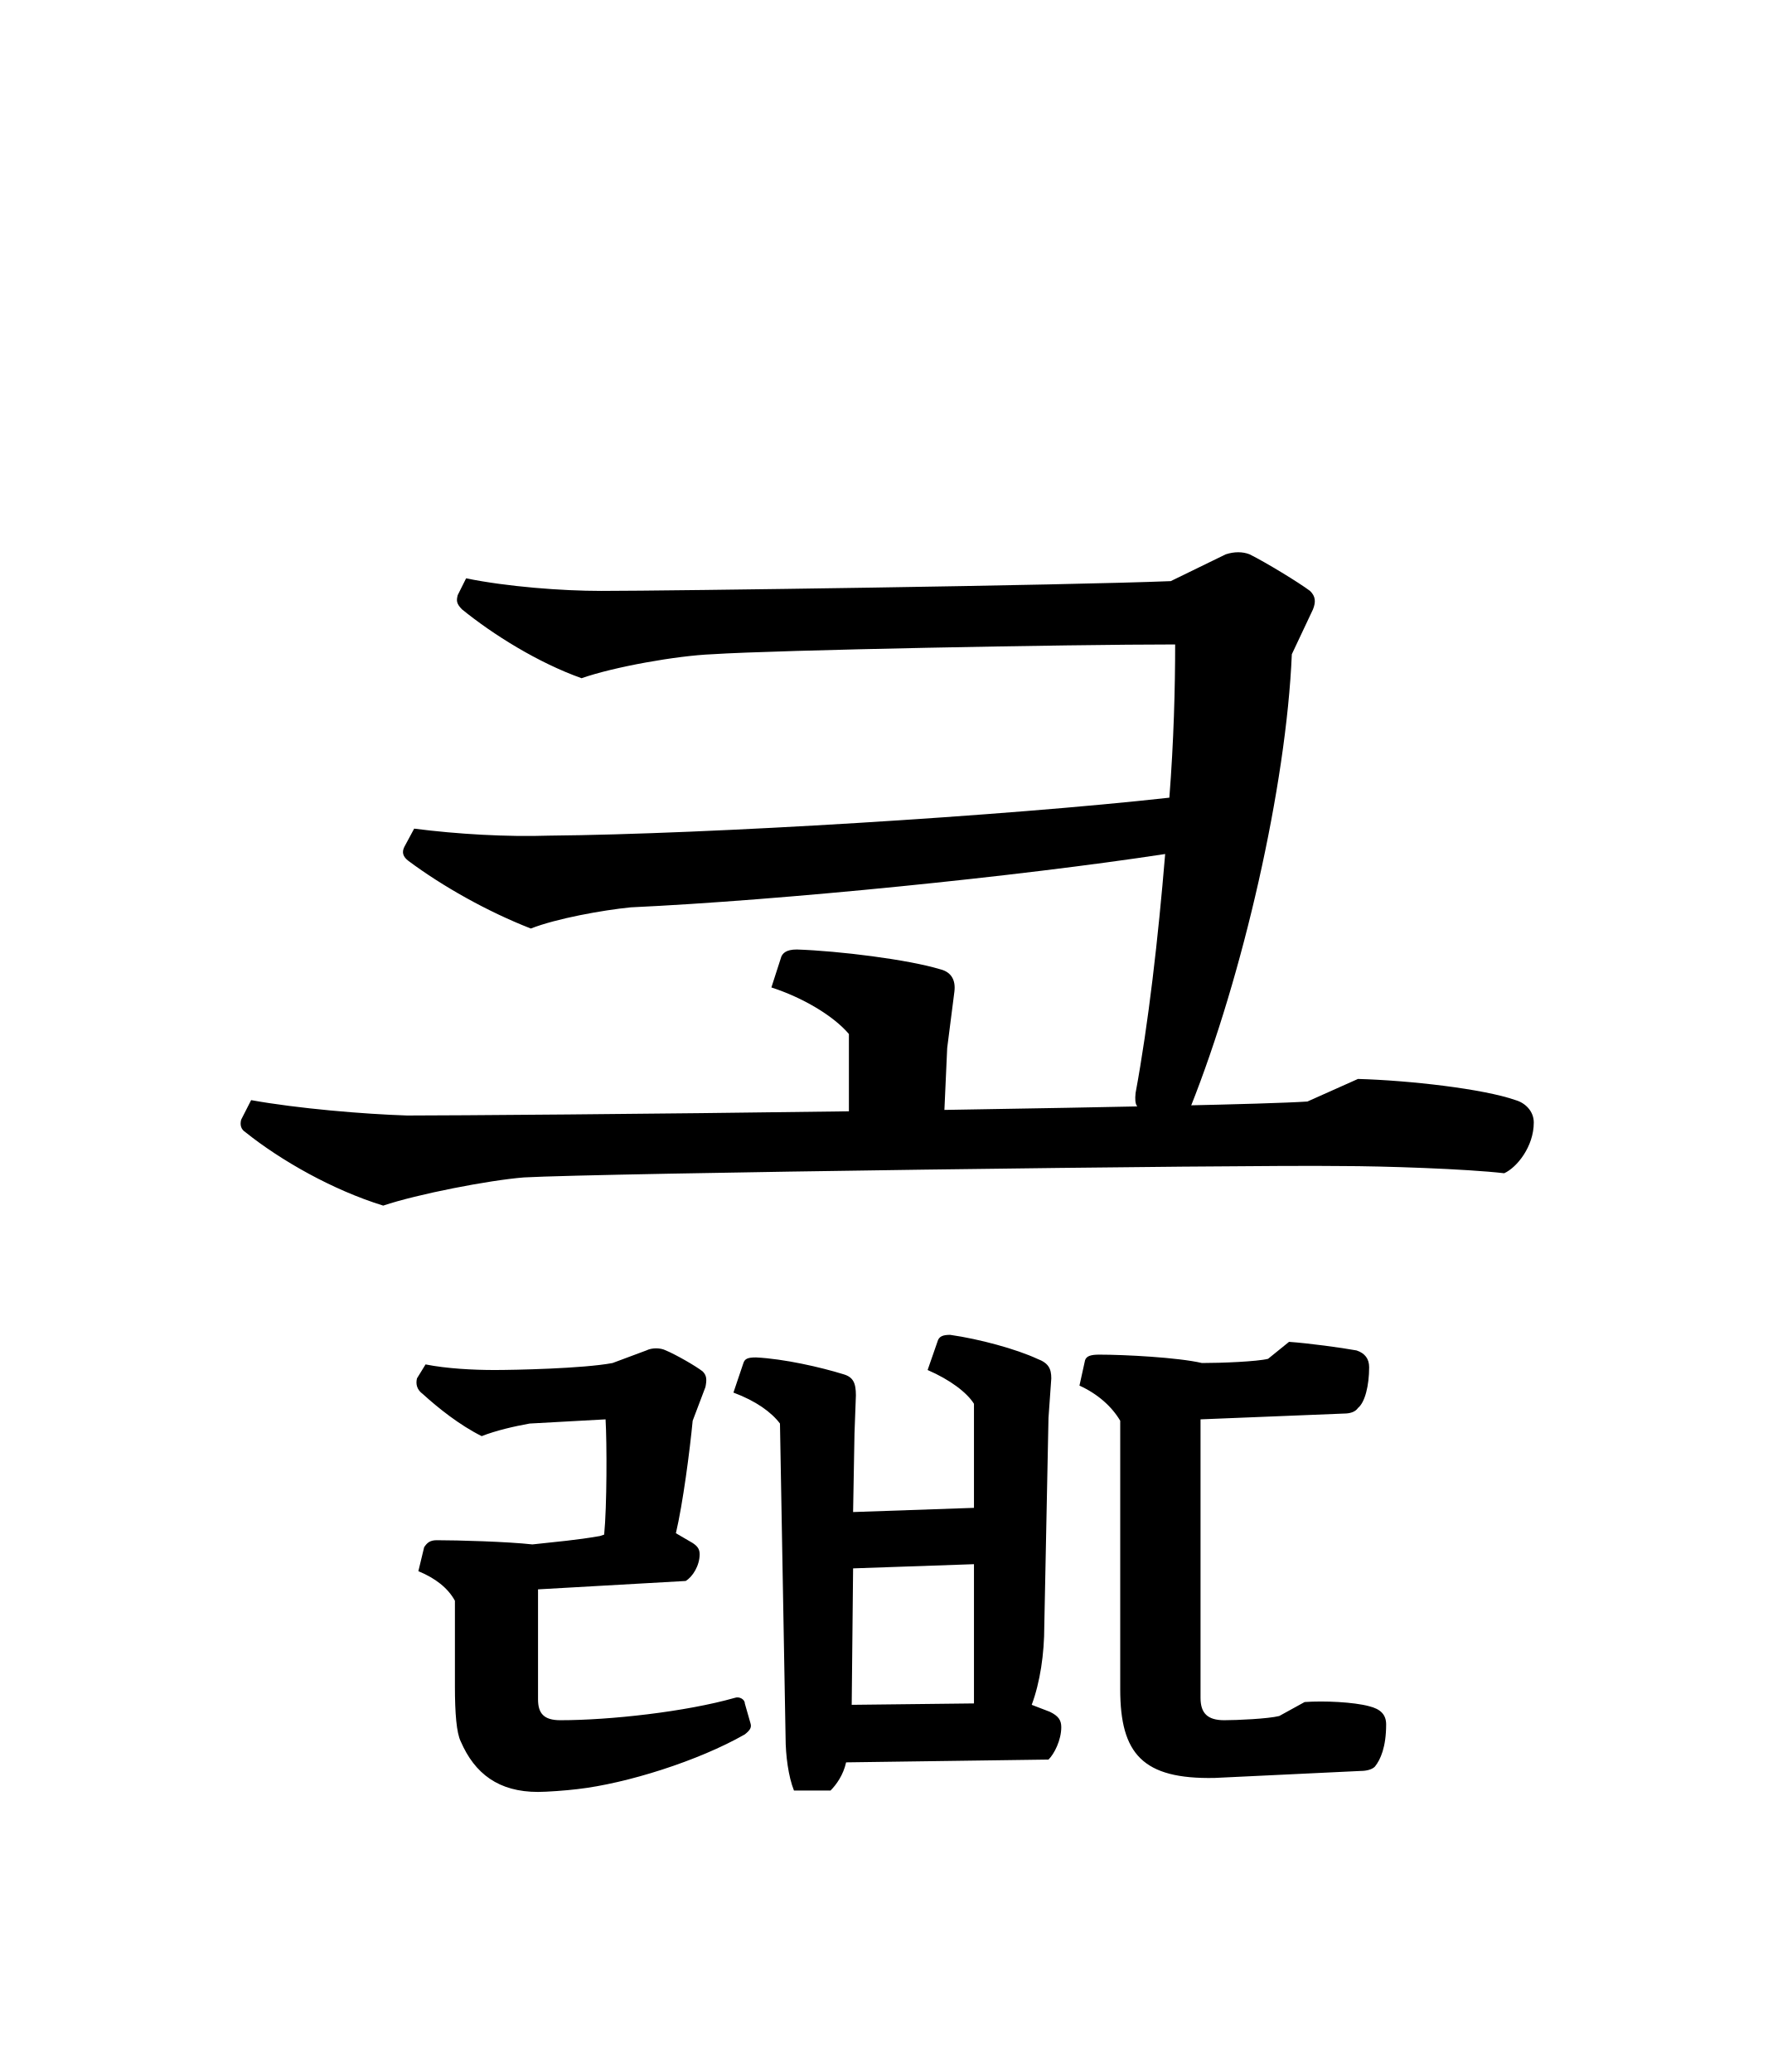
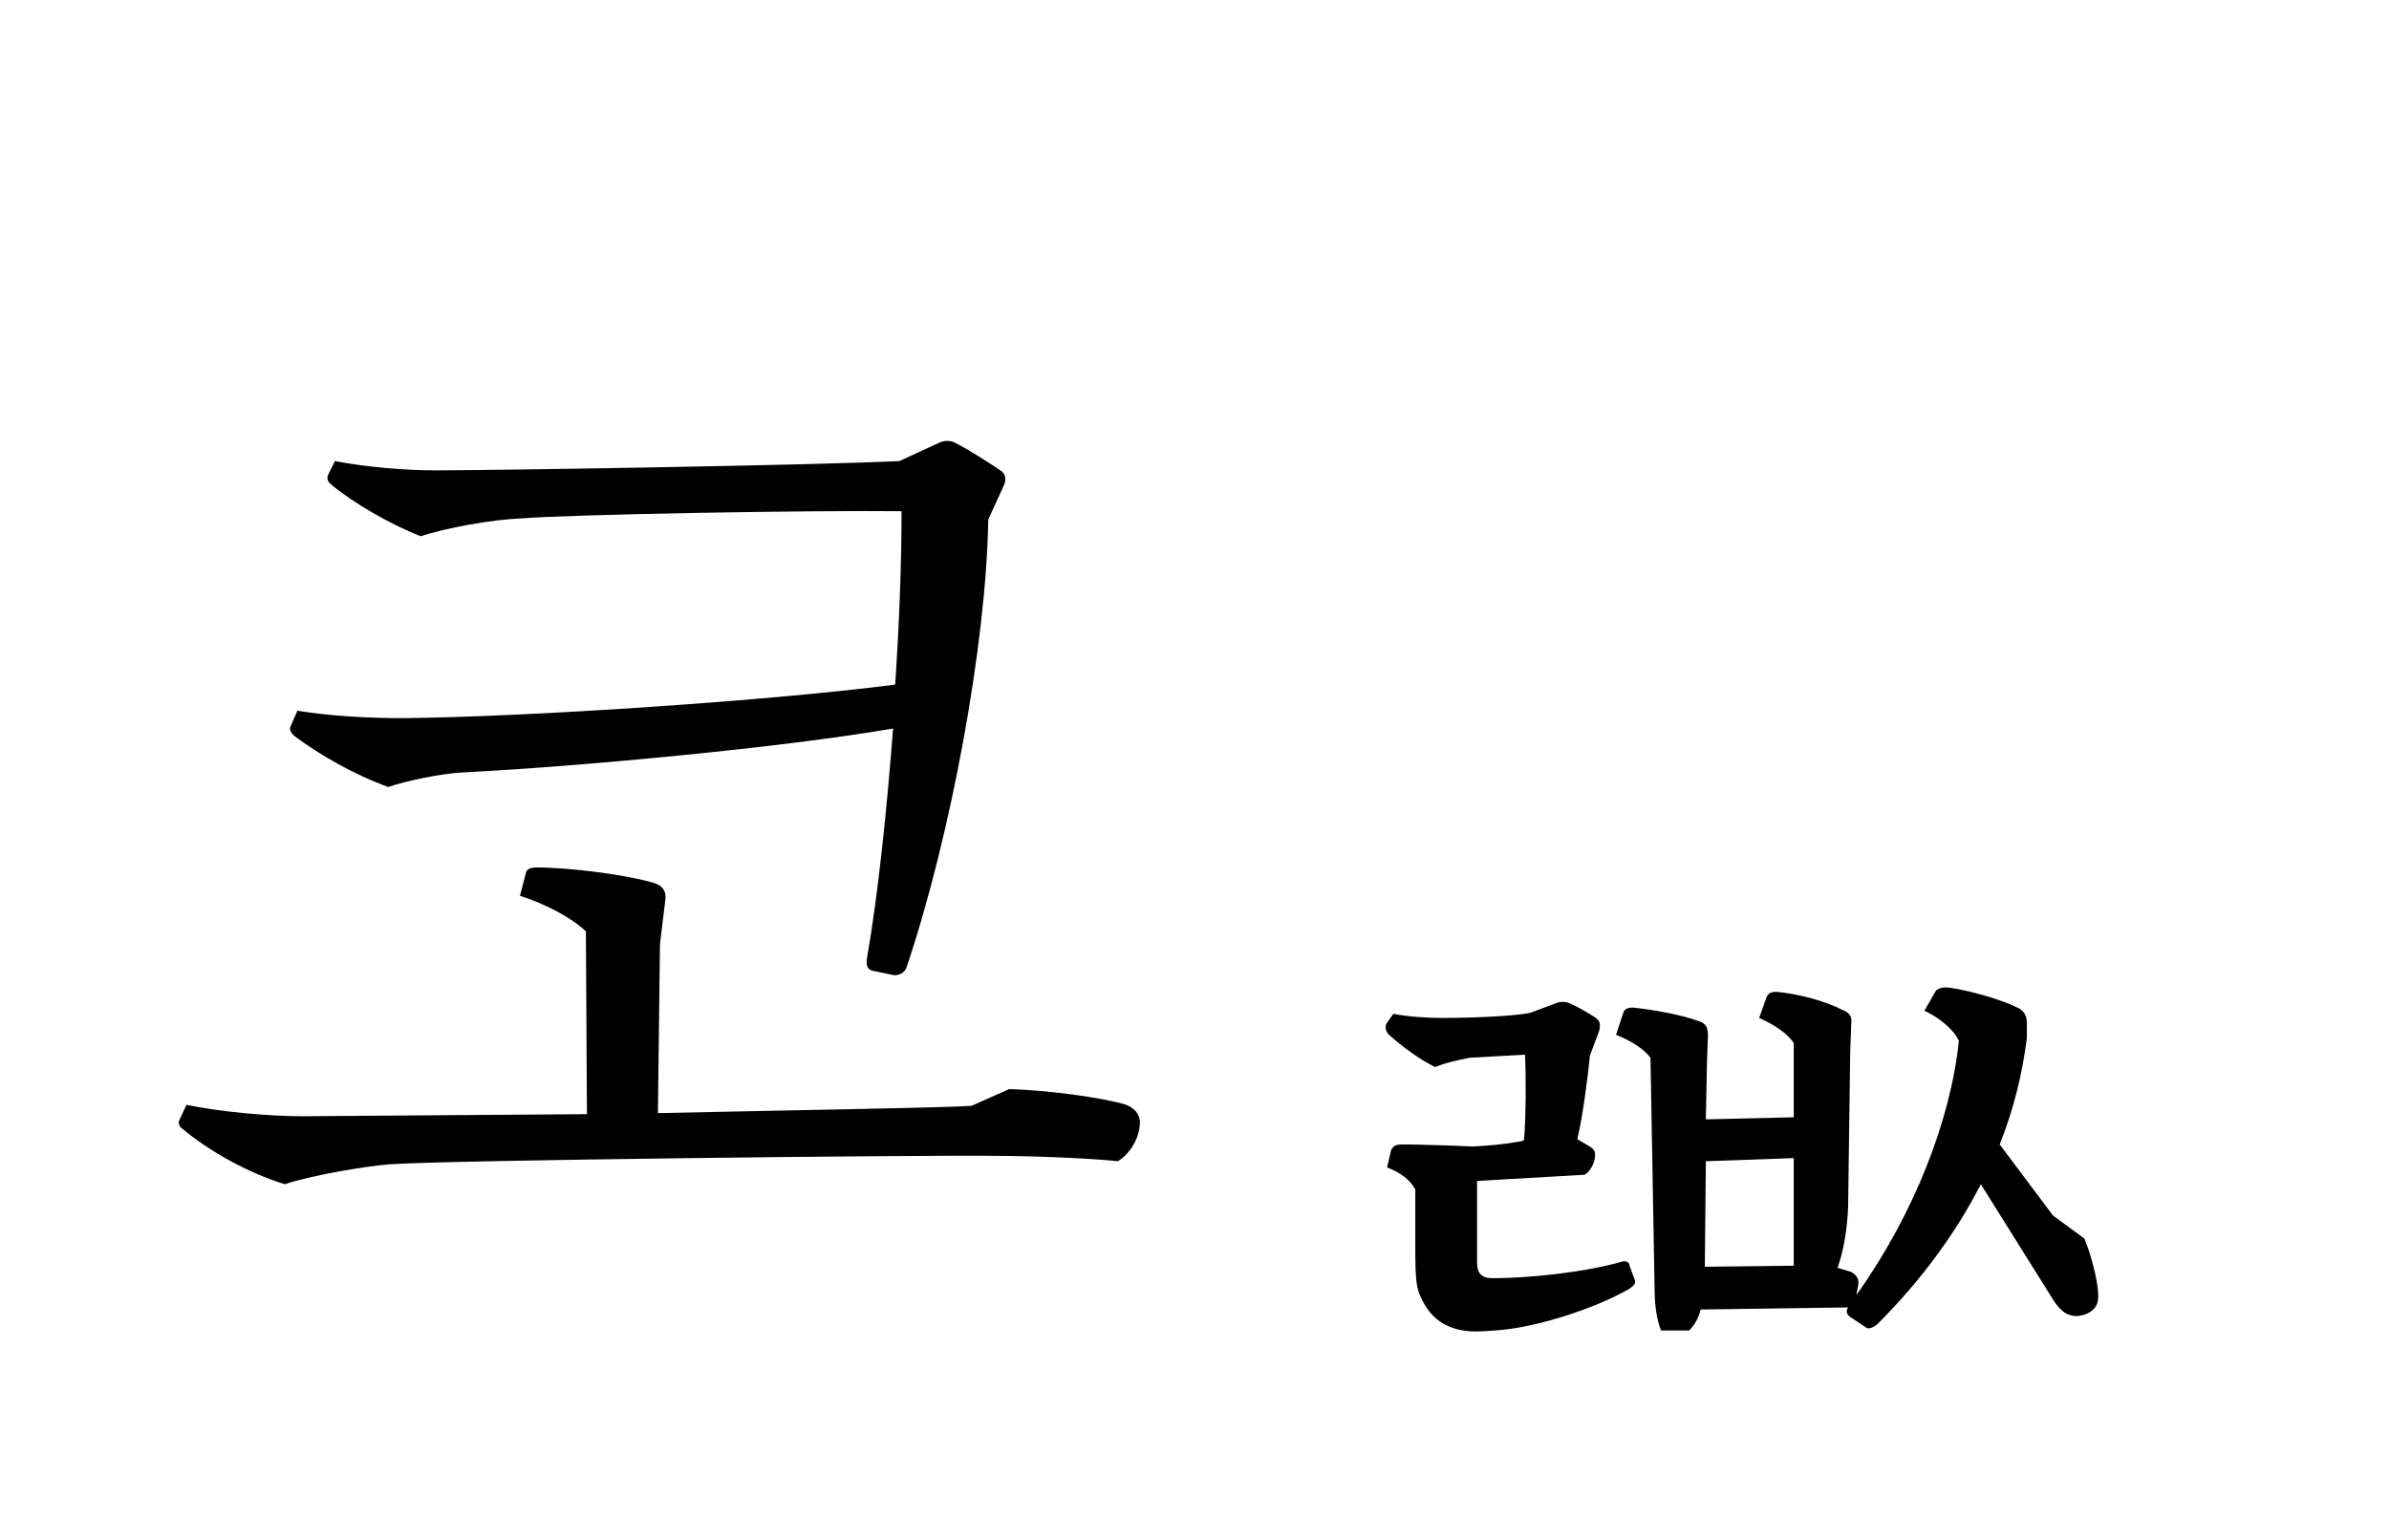
- <svg xmlns="http://www.w3.org/2000/svg" xmlns:xlink="http://www.w3.org/1999/xlink" width="138.266pt" height="162.062pt" viewBox="0 0 138.266 162.062" version="1.1">
+ <svg xmlns="http://www.w3.org/2000/svg" xmlns:xlink="http://www.w3.org/1999/xlink" width="251.406pt" height="162.062pt" viewBox="0 0 251.406 162.062" version="1.1">
  <defs>
    <g>
      <symbol overflow="visible" id="glyph0-0">
        <path style="stroke:none;" d="M 11 13.203 L 99 13.203 L 99 -96.797 L 11 -96.797 Z M 55 -46.312 L 20.016 -91.297 L 89.984 -91.297 Z M 58.516 -41.797 L 93.5 -86.797 L 93.5 3.188 Z M 20.016 7.703 L 55 -37.297 L 89.984 7.703 Z M 16.5 -86.797 L 51.484 -41.797 L 16.5 3.188 Z M 16.5 -86.797 " />
      </symbol>
      <symbol overflow="visible" id="glyph0-1">
-         <path style="stroke:none;" d="M 26.953 -63.25 C 23.656 -63.141 19.797 -63.359 16.391 -63.797 L 15.625 -62.375 C 15.406 -61.938 15.516 -61.594 15.953 -61.266 C 18.594 -59.297 22.109 -57.312 25.516 -55.984 C 27.5 -56.766 31.125 -57.422 33.328 -57.641 C 45.094 -58.188 63.688 -60.062 75.125 -61.812 C 74.578 -55.219 73.812 -48.516 72.812 -43.125 C 72.703 -42.125 72.938 -41.906 73.484 -41.797 L 75.797 -41.25 C 76.234 -41.25 76.781 -41.469 77.109 -42.016 C 81.188 -52.25 84.594 -67.094 85.031 -77.438 L 86.688 -80.953 C 86.906 -81.516 86.906 -81.953 86.453 -82.391 C 85.578 -83.047 83.047 -84.594 81.734 -85.25 C 81.188 -85.469 80.516 -85.469 79.859 -85.25 L 75.562 -83.156 C 67.547 -82.828 36.406 -82.391 31.016 -82.391 C 27.938 -82.391 23.656 -82.719 20.453 -83.375 L 19.797 -82.062 C 19.688 -81.625 19.688 -81.406 20.125 -80.953 C 22.547 -78.984 26.062 -76.781 29.484 -75.562 C 32.016 -76.453 36.953 -77.328 39.703 -77.438 C 44.656 -77.766 67.547 -78.203 75.906 -78.203 C 75.906 -74.797 75.797 -70.625 75.453 -66.219 C 62.703 -64.797 39.375 -63.359 26.953 -63.25 Z M 26.953 -63.25 " />
+         <path style="stroke:none;" d="M 26.297 -53.016 C 22.766 -53.016 18.703 -53.234 15.297 -53.797 L 14.625 -52.25 C 14.406 -51.922 14.516 -51.594 14.953 -51.156 C 17.594 -49.172 21.234 -47.078 24.859 -45.766 C 26.734 -46.422 30.469 -47.188 32.672 -47.297 C 45.438 -47.953 66.438 -49.938 77.984 -51.922 C 77.328 -43.453 76.453 -34.766 75.234 -27.719 C 75.125 -26.844 75.344 -26.516 75.906 -26.406 L 78.094 -25.953 C 78.656 -25.953 79.203 -26.188 79.422 -26.844 C 84.047 -40.594 87.781 -60.719 88 -73.922 L 89.656 -77.547 C 89.875 -78.094 89.875 -78.547 89.438 -78.984 C 88.328 -79.75 85.906 -81.297 84.594 -81.953 C 84.047 -82.281 83.375 -82.281 82.719 -81.953 L 78.656 -80.078 C 70.297 -79.641 35.641 -79.094 29.812 -79.094 C 26.844 -79.094 22.547 -79.422 19.25 -80.078 L 18.594 -78.766 C 18.375 -78.312 18.375 -77.984 18.922 -77.547 C 21.344 -75.562 24.969 -73.484 28.266 -72.156 C 30.906 -73.047 35.859 -73.922 38.719 -74.031 C 44.109 -74.469 69.516 -74.906 78.875 -74.797 C 78.875 -69.625 78.656 -63.25 78.203 -56.547 C 65.562 -54.891 39.594 -53.125 26.297 -53.016 Z M 53.453 -29.266 L 54.016 -33.875 C 54.125 -34.766 53.797 -35.312 52.906 -35.641 C 50.047 -36.516 44 -37.297 40.484 -37.297 C 39.703 -37.297 39.484 -37.062 39.375 -36.844 L 38.719 -34.312 C 41.469 -33.438 44.109 -32.016 45.656 -30.578 L 45.766 -11.328 L 15.844 -11.109 C 12.438 -11.109 7.266 -11.547 3.625 -12.312 L 2.859 -10.672 C 2.75 -10.344 2.859 -10.016 3.188 -9.797 C 5.938 -7.484 10.016 -5.172 13.969 -3.953 C 16.609 -4.844 22.219 -5.828 24.969 -6.047 C 30.797 -6.484 81.188 -7.047 88.875 -6.938 C 92.188 -6.938 98.672 -6.703 101.641 -6.375 C 102.625 -6.938 103.953 -8.578 103.953 -10.453 C 103.953 -11.438 103.297 -11.984 102.516 -12.312 C 99.984 -13.094 94.156 -13.859 90.203 -13.969 L 86.234 -12.203 C 82.609 -11.984 68.203 -11.766 53.234 -11.438 Z M 53.453 -29.266 " />
      </symbol>
      <symbol overflow="visible" id="glyph0-2">
        <path style="stroke:none;" d="" />
      </symbol>
      <symbol overflow="visible" id="glyph0-3">
-         <path style="stroke:none;" d="M -48.188 -46.641 L -47.625 -51.047 C -47.516 -51.922 -47.844 -52.578 -48.734 -52.797 C -51.266 -53.562 -56.656 -54.234 -59.953 -54.344 C -60.828 -54.344 -61.047 -54.016 -61.156 -53.797 L -61.938 -51.375 C -59.516 -50.594 -57.094 -49.172 -55.875 -47.734 L -55.875 -41.688 C -71.609 -41.469 -87.125 -41.359 -90.422 -41.359 C -93.828 -41.469 -99 -41.906 -102.625 -42.562 L -103.406 -41.031 C -103.516 -40.594 -103.406 -40.266 -103.062 -40.047 C -100.312 -37.844 -96.25 -35.531 -92.297 -34.312 C -89.656 -35.203 -84.047 -36.297 -81.297 -36.516 C -75.453 -36.844 -25.078 -37.516 -17.375 -37.406 C -14.078 -37.406 -7.594 -37.188 -4.625 -36.844 C -3.625 -37.297 -2.312 -38.938 -2.312 -40.812 C -2.312 -41.688 -2.969 -42.344 -3.734 -42.562 C -6.266 -43.453 -12.094 -44.109 -16.062 -44.219 L -20.016 -42.453 C -23.312 -42.234 -35.203 -42.016 -48.406 -41.797 Z M -48.188 -46.641 " />
-       </symbol>
-       <symbol overflow="visible" id="glyph0-4">
-         <path style="stroke:none;" d="M -68.641 -4.953 C -68.094 -5.281 -67.547 -6.156 -67.547 -7.047 C -67.547 -7.484 -67.766 -7.703 -68.094 -7.922 L -69.406 -8.688 C -68.859 -11 -68.312 -15.188 -68.094 -17.484 L -67.094 -20.125 C -66.984 -20.688 -66.984 -21.016 -67.312 -21.344 C -67.875 -21.781 -69.406 -22.656 -70.188 -22.984 C -70.625 -23.203 -71.281 -23.203 -71.719 -22.984 L -74.359 -22 C -76.672 -21.562 -82.062 -21.453 -83.594 -21.453 C -85.25 -21.453 -87.344 -21.562 -88.984 -21.891 L -89.656 -20.797 C -89.766 -20.344 -89.656 -19.906 -89.203 -19.578 C -88 -18.484 -86.344 -17.156 -84.594 -16.281 C -83.484 -16.719 -82.062 -17.047 -80.844 -17.266 L -74.906 -17.594 C -74.797 -15.734 -74.797 -10.781 -75.016 -8.578 L -75.344 -8.469 C -77.219 -8.141 -78.656 -8.031 -80.625 -7.812 C -82.609 -8.031 -86.453 -8.141 -88.109 -8.141 C -88.656 -8.141 -88.875 -7.922 -89.094 -7.594 L -89.547 -5.719 C -88.219 -5.172 -87.234 -4.406 -86.688 -3.406 L -86.688 3.297 C -86.688 5.391 -86.562 6.938 -86.234 7.594 C -85.141 10.125 -83.266 11.547 -80.188 11.547 C -79.531 11.547 -77.984 11.438 -77.109 11.328 C -73.266 10.891 -67.656 9.125 -64.016 7.047 C -63.578 6.703 -63.469 6.484 -63.578 6.156 L -64.016 4.625 C -64.016 4.297 -64.453 4.062 -64.797 4.188 C -68.641 5.281 -74.578 5.938 -78.438 5.938 C -79.75 5.938 -80.188 5.391 -80.188 4.297 L -80.188 -4.297 Z M -26.516 5.938 C -27.828 5.938 -28.375 5.391 -28.375 4.188 L -28.375 -17.594 L -17.156 -18.047 C -16.719 -18.047 -16.281 -18.156 -16.062 -18.484 C -15.516 -18.922 -15.188 -20.234 -15.188 -21.672 C -15.188 -22.328 -15.516 -22.766 -16.172 -22.984 C -17.375 -23.203 -19.906 -23.547 -21.453 -23.656 L -23.094 -22.328 C -23.984 -22.109 -26.734 -22 -28.266 -22 C -30.141 -22.438 -34.312 -22.656 -36.297 -22.656 C -36.953 -22.656 -37.297 -22.547 -37.406 -22.219 L -37.844 -20.234 C -36.406 -19.578 -35.312 -18.594 -34.656 -17.484 L -34.656 3.516 C -34.656 8.578 -32.891 10.562 -27.281 10.453 L -15.844 9.906 C -15.406 9.906 -14.953 9.797 -14.734 9.562 C -14.297 9.016 -13.859 8.031 -13.859 6.266 C -13.859 5.5 -14.297 5.062 -15.188 4.844 C -16.391 4.516 -18.703 4.406 -20.234 4.516 L -22.219 5.609 C -23.094 5.828 -25.516 5.938 -26.516 5.938 Z M -40.266 -17.703 L -40.047 -20.797 C -40.047 -21.562 -40.266 -22 -41.141 -22.328 C -42.797 -23.094 -45.656 -23.875 -47.953 -24.203 C -48.516 -24.203 -48.844 -24.094 -48.953 -23.656 L -49.719 -21.453 C -47.953 -20.688 -46.641 -19.688 -46.094 -18.812 L -46.094 -10.672 L -55.547 -10.344 L -55.438 -16.5 L -55.328 -19.469 C -55.328 -20.453 -55.547 -20.906 -56.312 -21.125 C -58.078 -21.672 -60.938 -22.328 -63.141 -22.438 C -63.797 -22.438 -64.016 -22.328 -64.125 -22 L -64.906 -19.688 C -63.141 -19.031 -61.938 -18.156 -61.266 -17.266 L -60.828 7.266 C -60.828 8.688 -60.609 10.344 -60.172 11.438 L -57.312 11.438 C -56.875 11 -56.312 10.234 -56.094 9.234 L -40.266 9.016 C -39.812 8.578 -39.266 7.484 -39.266 6.484 C -39.266 5.938 -39.484 5.609 -40.156 5.281 L -41.578 4.734 C -40.922 2.969 -40.594 0.766 -40.594 -1.438 Z M -55.547 -5.938 L -46.094 -6.266 L -46.094 4.625 L -55.656 4.734 Z M -55.547 -5.938 " />
+         <path style="stroke:none;" d="M 37.625 -4.953 C 38.172 -5.281 38.719 -6.156 38.719 -7.047 C 38.719 -7.484 38.5 -7.703 38.172 -7.922 L 36.844 -8.688 C 37.406 -11 37.953 -15.188 38.172 -17.484 L 39.156 -20.125 C 39.266 -20.688 39.266 -21.016 38.938 -21.344 C 38.391 -21.781 36.844 -22.656 36.078 -22.984 C 35.641 -23.203 34.984 -23.203 34.547 -22.984 L 31.906 -22 C 29.812 -21.562 24.422 -21.453 22.766 -21.453 C 21.234 -21.453 19.141 -21.562 17.484 -21.891 L 16.719 -20.797 C 16.609 -20.344 16.719 -19.906 17.156 -19.578 C 18.375 -18.484 20.125 -17.156 21.891 -16.281 C 22.875 -16.719 24.422 -17.047 25.516 -17.266 L 31.344 -17.594 C 31.453 -15.734 31.453 -10.781 31.234 -8.578 L 30.906 -8.469 C 29.047 -8.141 27.719 -8.031 25.844 -7.922 C 23.656 -8.031 20.016 -8.141 18.375 -8.141 C 17.703 -8.141 17.484 -7.922 17.266 -7.594 L 16.828 -5.719 C 18.266 -5.172 19.25 -4.406 19.797 -3.406 L 19.797 3.297 C 19.797 5.391 19.906 6.938 20.234 7.594 C 21.234 10.125 23.094 11.547 26.188 11.547 C 26.953 11.547 28.484 11.438 29.375 11.328 C 33.109 10.891 38.719 9.125 42.344 7.047 C 42.797 6.703 43.016 6.484 42.906 6.156 L 42.344 4.625 C 42.344 4.297 42.016 4.062 41.578 4.188 C 37.844 5.281 31.906 5.938 27.938 5.938 C 26.734 5.938 26.297 5.391 26.297 4.297 L 26.297 -4.297 Z M 86.906 -0.656 L 81.297 -8.141 C 82.828 -11.984 83.703 -15.734 84.156 -19.359 C 84.156 -19.797 84.156 -20.344 84.156 -20.906 C 84.156 -21.562 83.938 -22.109 83.375 -22.438 C 81.734 -23.312 78.312 -24.312 76.016 -24.641 C 75.234 -24.75 74.797 -24.531 74.578 -24.312 L 73.375 -22.219 C 75.016 -21.453 76.562 -20.125 77 -19.031 C 76.125 -10.672 72.266 -0.766 66.219 7.703 L 66.438 6.484 C 66.438 5.938 66.219 5.609 65.672 5.281 L 64.234 4.844 C 64.906 2.969 65.234 0.766 65.344 -1.438 L 65.562 -17.703 L 65.672 -20.797 C 65.781 -21.562 65.562 -22 64.688 -22.328 C 63.031 -23.203 60.172 -23.984 57.859 -24.203 C 57.203 -24.203 56.984 -24.094 56.766 -23.656 L 55.984 -21.453 C 57.75 -20.688 59.062 -19.688 59.625 -18.812 L 59.625 -11 L 50.375 -10.781 L 50.484 -16.5 L 50.594 -19.578 C 50.594 -20.453 50.375 -20.906 49.609 -21.125 C 47.844 -21.781 44.875 -22.328 42.688 -22.547 C 42.016 -22.547 41.797 -22.328 41.688 -22 L 40.922 -19.688 C 42.562 -19.031 43.891 -18.156 44.547 -17.266 L 44.984 7.266 C 44.984 8.688 45.203 10.344 45.656 11.438 L 48.625 11.438 C 49.062 11 49.609 10.234 49.828 9.234 L 65.344 9.016 C 65.125 9.344 65.125 9.688 65.562 10.016 L 67.203 11.109 C 67.438 11.328 67.875 11.219 68.422 10.781 C 73.047 6.156 76.672 1.203 79.312 -3.953 L 87.016 8.359 C 87.453 9.016 88.109 9.688 88.656 9.797 C 89.438 10.125 90.859 9.797 91.406 8.906 C 91.625 8.578 91.734 8.031 91.625 7.156 C 91.516 5.828 90.859 3.297 90.203 1.766 Z M 50.375 -6.375 L 59.625 -6.703 L 59.625 4.625 L 50.266 4.734 Z M 50.375 -6.375 " />
      </symbol>
    </g>
  </defs>
  <g id="surface1">
    <g style="fill:rgb(0%,0%,0%);fill-opacity:1;">
      <use xlink:href="#glyph0-1" x="16" y="128.609" />
      <use xlink:href="#glyph0-2" x="122.266" y="128.609" />
-       <use xlink:href="#glyph0-3" x="122.266" y="128.609" />
      <use xlink:href="#glyph0-2" x="122.266" y="128.609" />
-       <use xlink:href="#glyph0-4" x="122.266" y="128.609" />
+       <use xlink:href="#glyph0-3" x="129.141" y="128.609" />
    </g>
  </g>
</svg>
